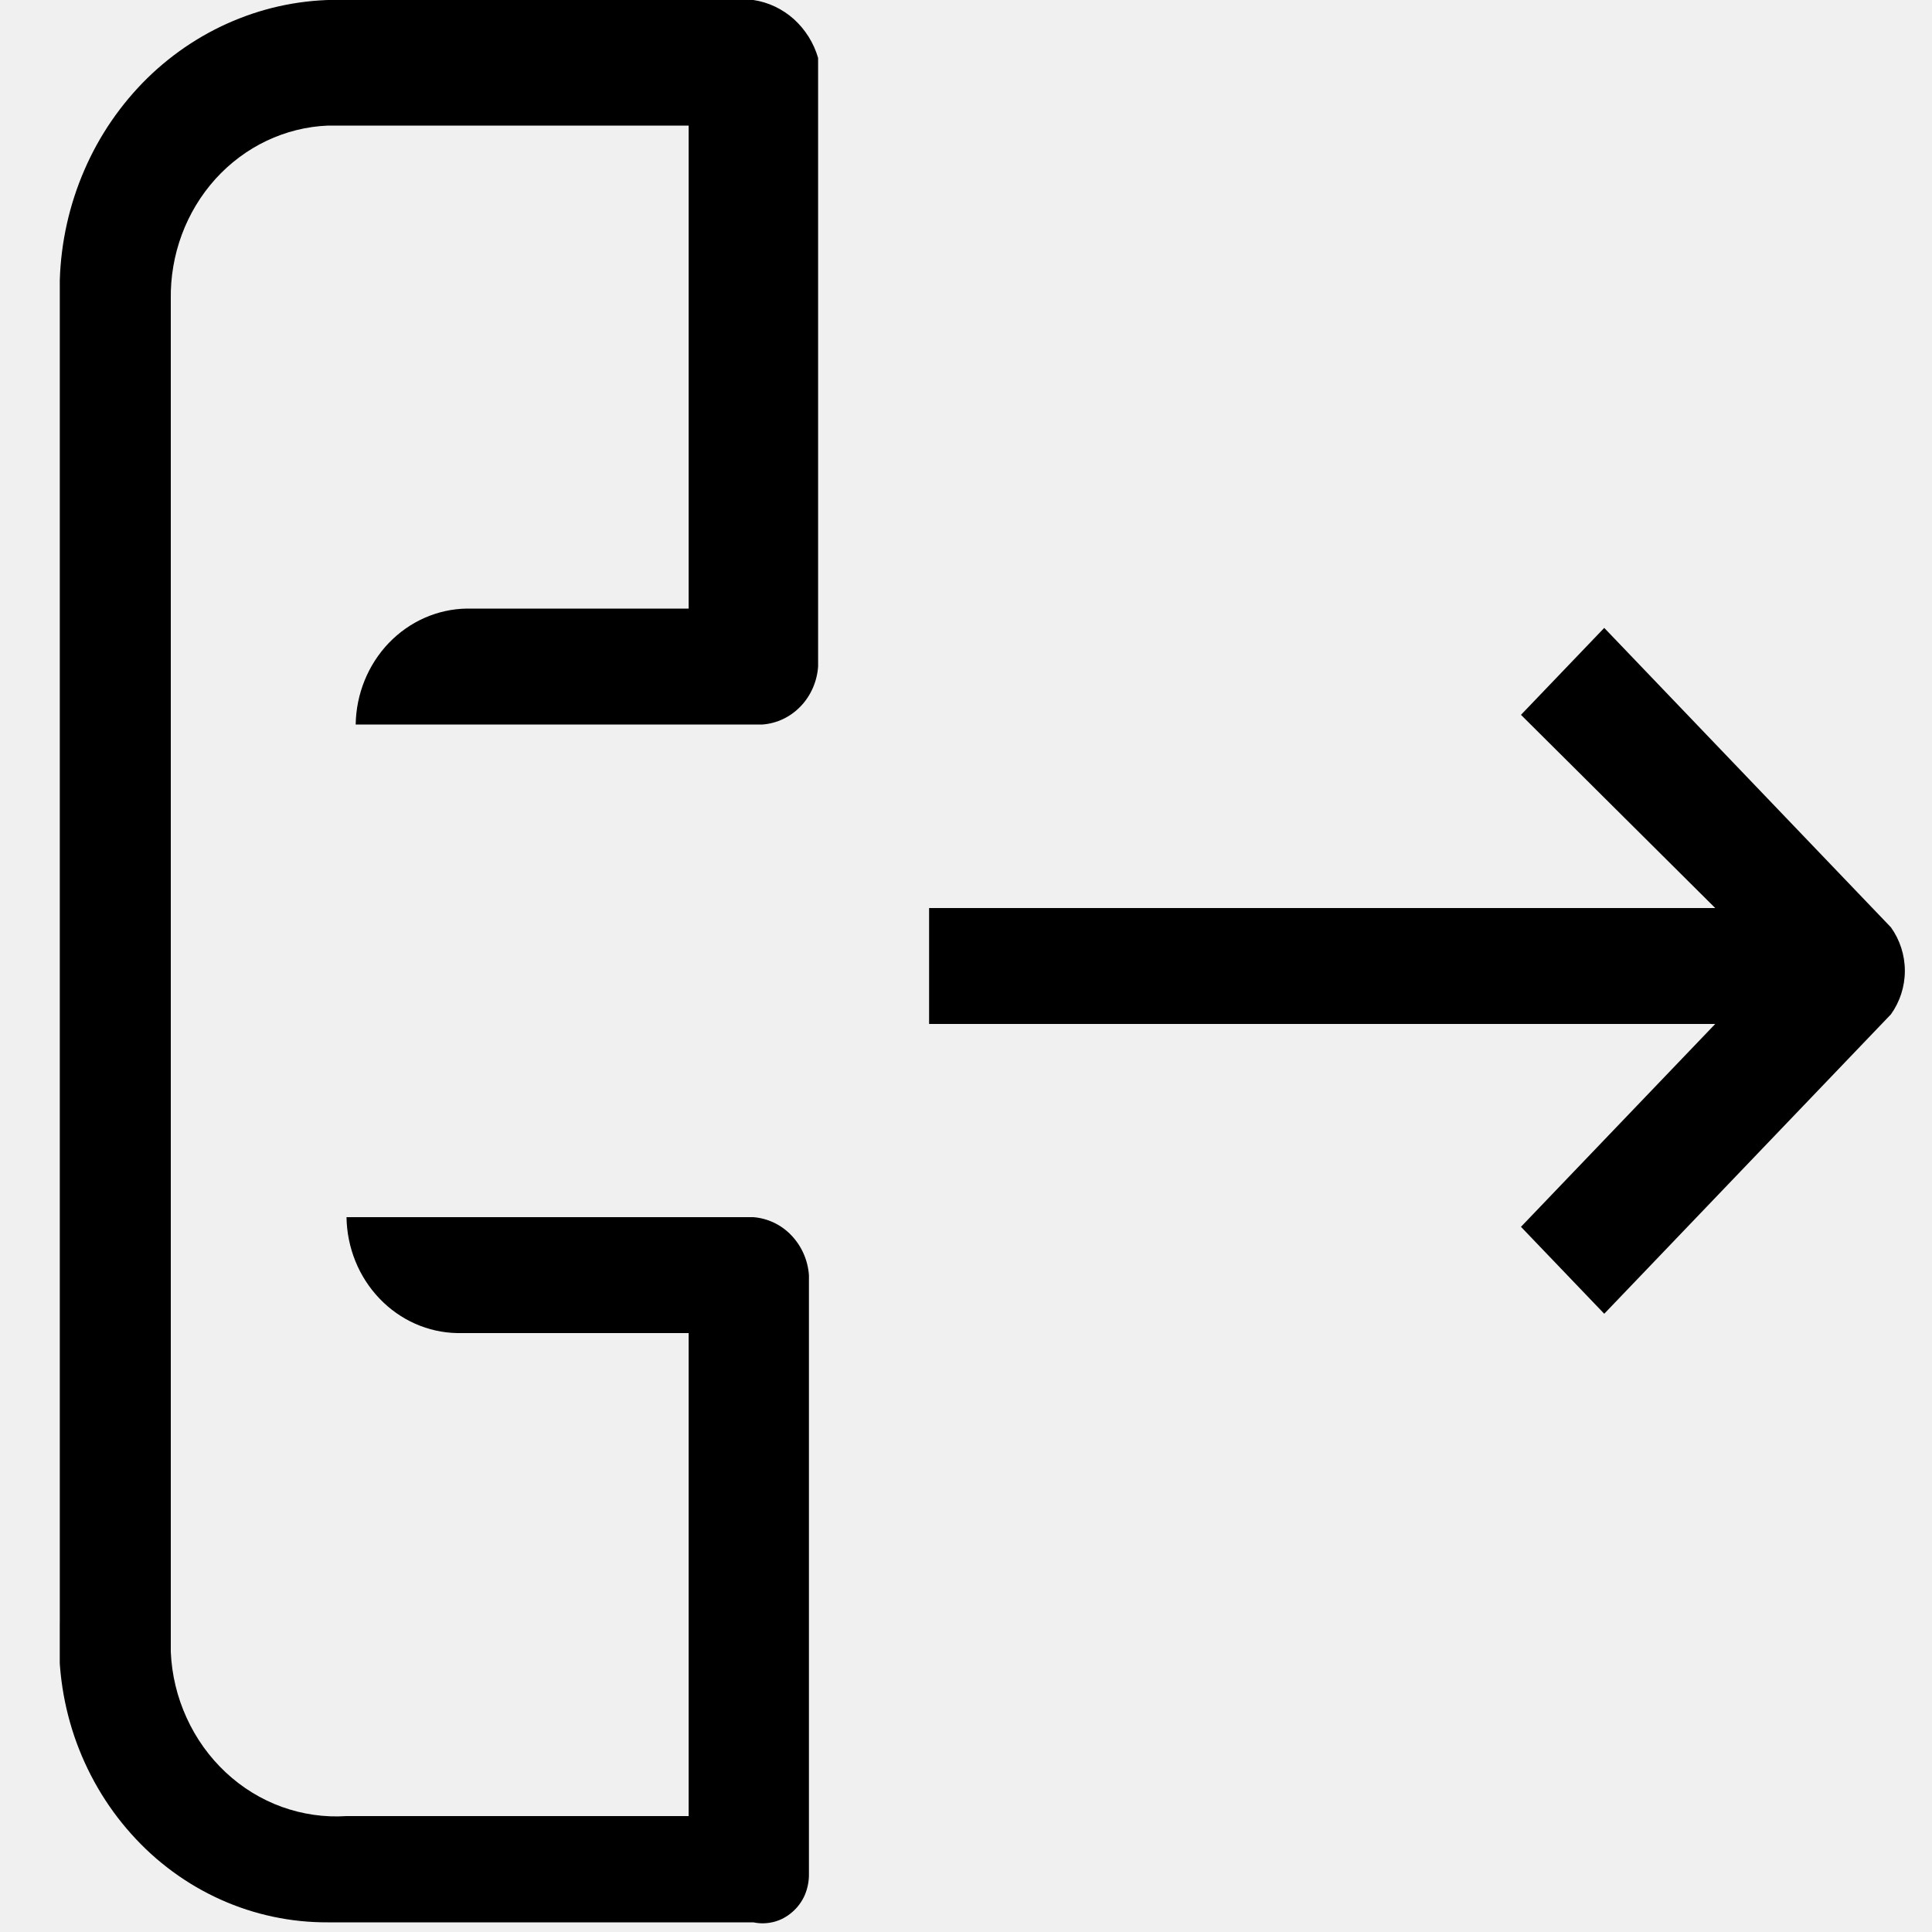
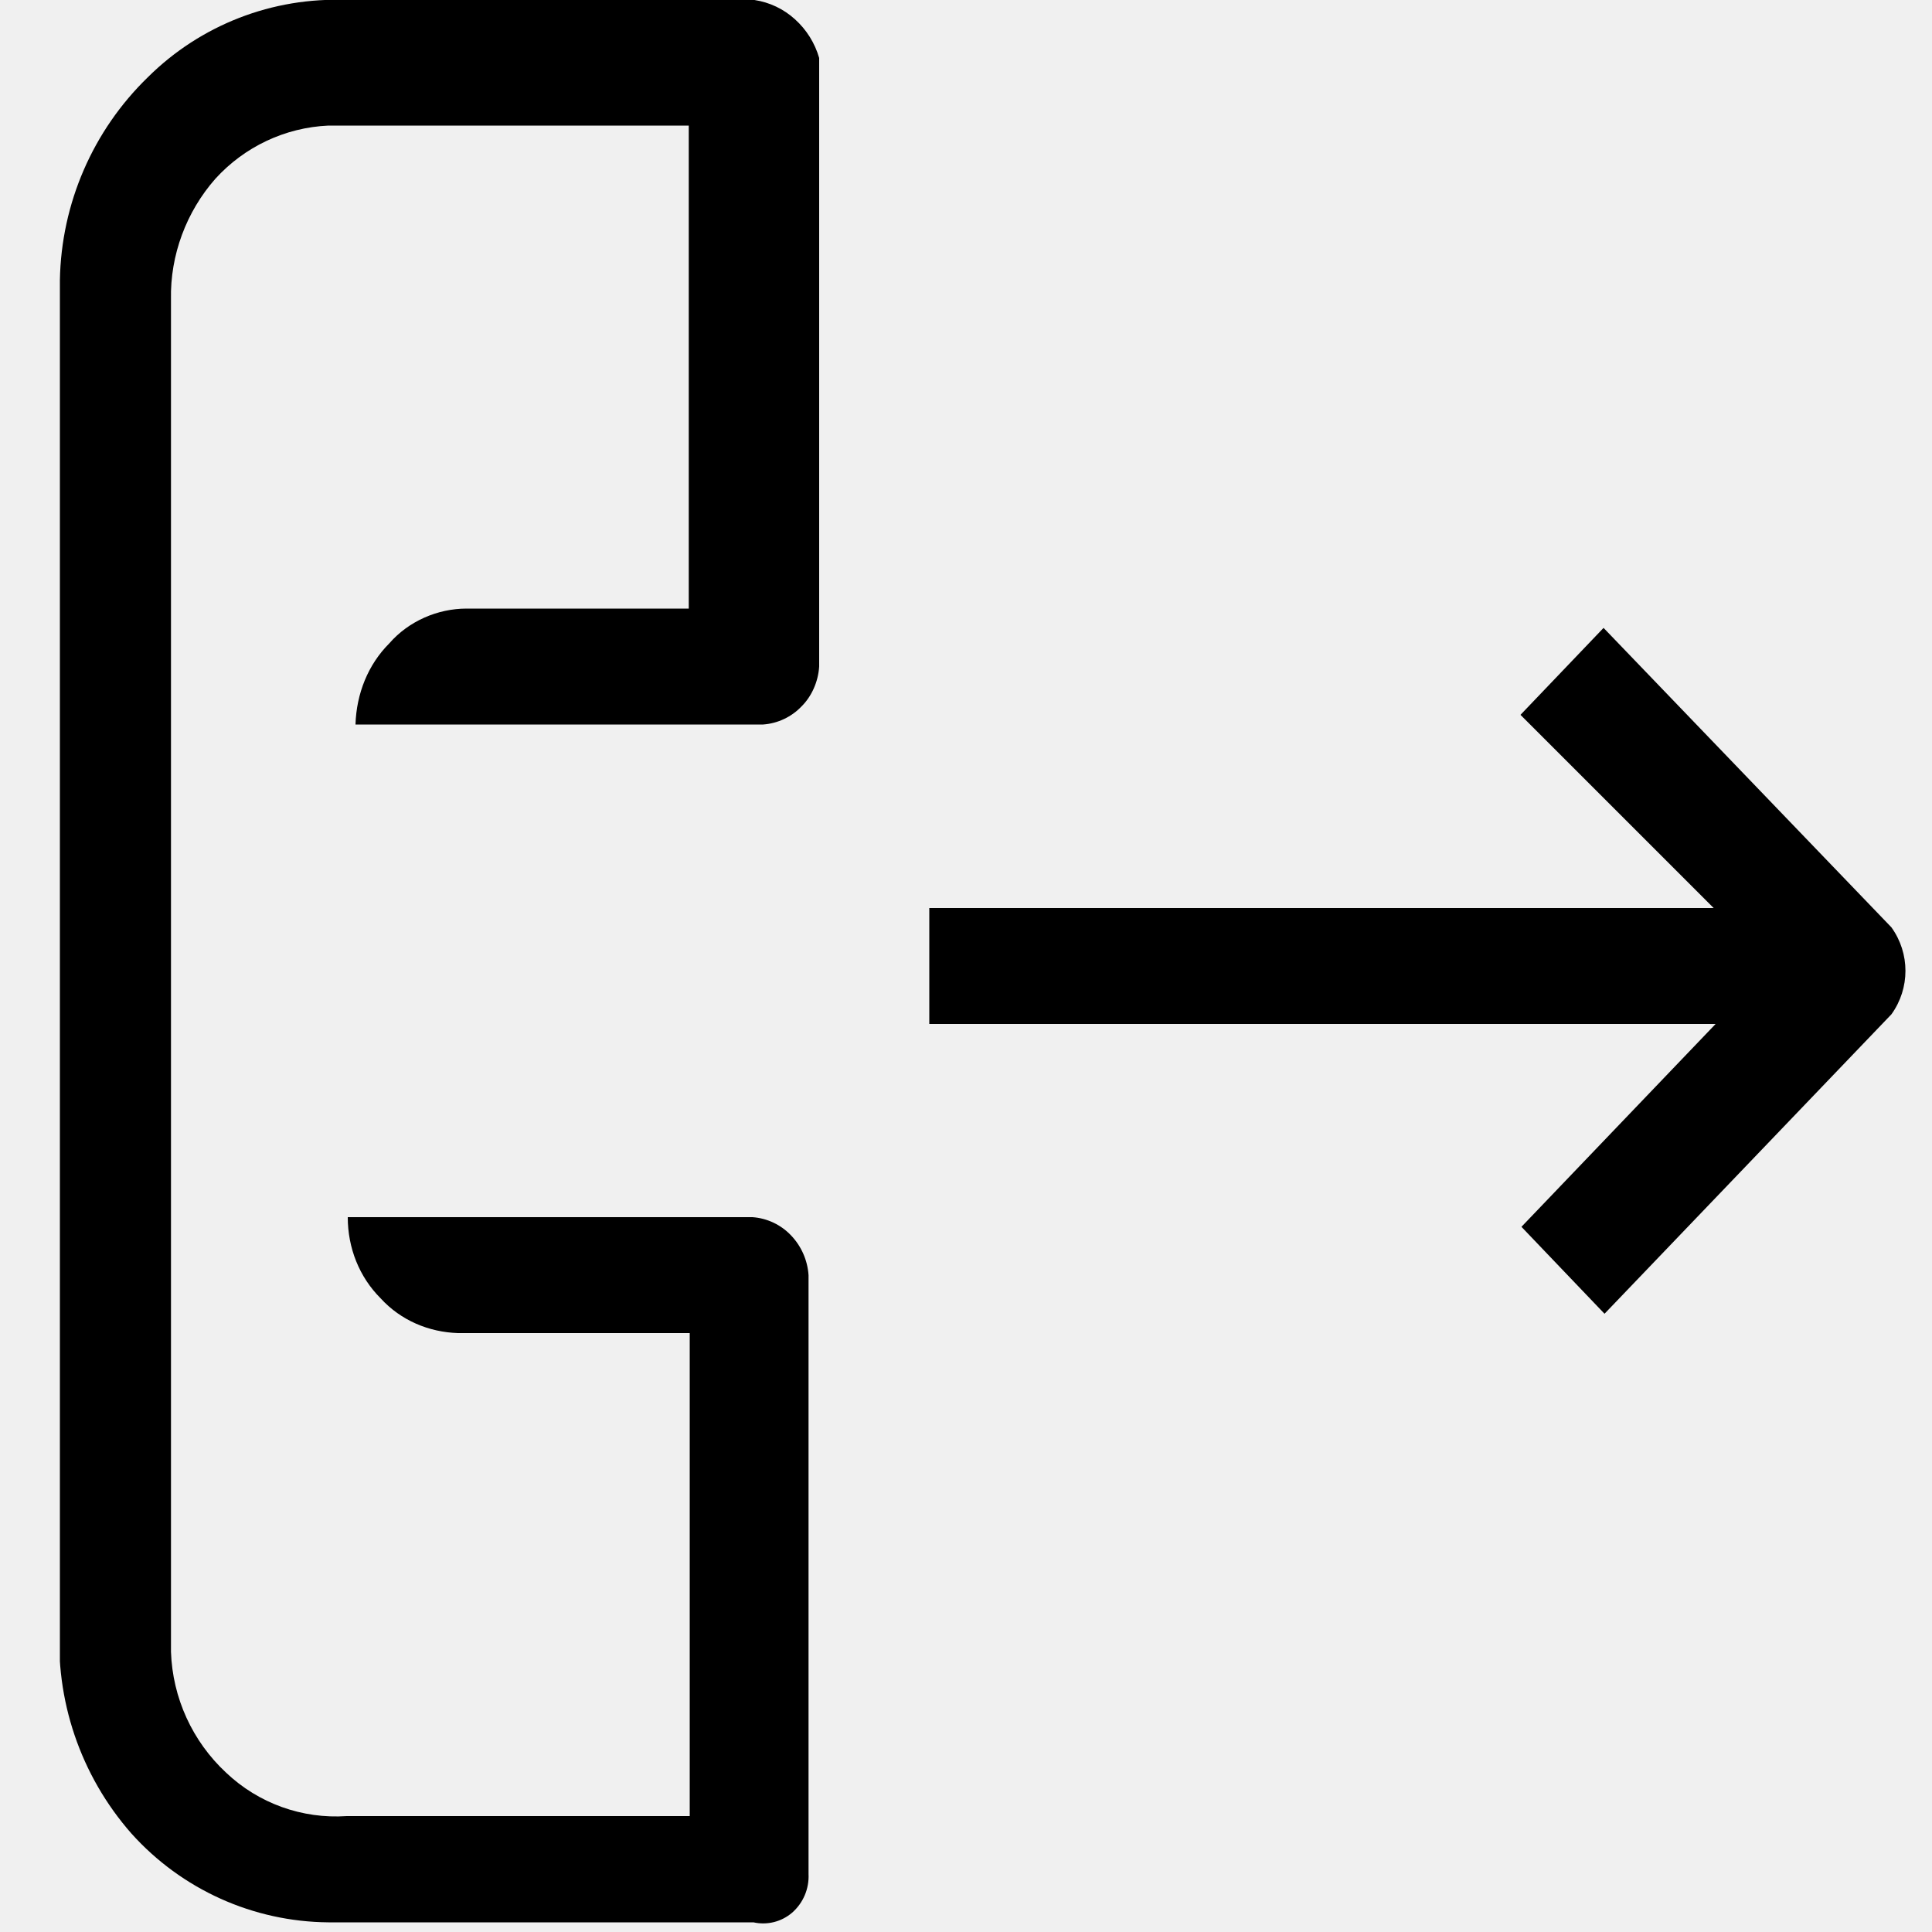
- <svg xmlns="http://www.w3.org/2000/svg" width="20" height="20" viewBox="0 0 20 20" fill="none">
-   <g clip-path="url(#clip0)">
-     <path d="M17.756 9.4H9.618V10.6H17.756L15.745 12.7L16.607 13.6L19.575 10.5C19.668 10.37 19.719 10.212 19.719 10.05C19.719 9.888 19.668 9.73 19.575 9.6L16.607 6.5L15.745 7.4L17.756 9.4Z" fill="black" />
-     <path d="M8.374 19.4V13.2C8.363 13.045 8.298 12.899 8.193 12.789C8.088 12.678 7.948 12.612 7.799 12.6H3.587C3.592 12.917 3.714 13.219 3.929 13.443C4.143 13.667 4.432 13.795 4.735 13.8H7.129V18.8H3.587C3.36 18.815 3.133 18.782 2.918 18.705C2.703 18.627 2.506 18.506 2.337 18.348C2.167 18.189 2.03 17.998 1.932 17.783C1.834 17.569 1.778 17.337 1.768 17.1V3.1C1.76 2.637 1.926 2.19 2.23 1.853C2.534 1.517 2.952 1.318 3.395 1.3H7.129V6.3H4.831C4.528 6.305 4.239 6.433 4.024 6.657C3.81 6.881 3.687 7.183 3.682 7.5H7.895C8.044 7.488 8.183 7.422 8.289 7.311C8.394 7.201 8.458 7.055 8.469 6.9V0.6C8.424 0.444 8.336 0.305 8.218 0.198C8.099 0.092 7.954 0.023 7.799 1.23734e-05H3.587C3.209 -0.013 2.833 0.051 2.48 0.19C2.127 0.328 1.803 0.538 1.527 0.807C1.252 1.077 1.029 1.4 0.874 1.759C0.718 2.118 0.631 2.506 0.619 2.9V16.8C0.591 17.198 0.642 17.597 0.769 17.973C0.897 18.349 1.097 18.693 1.358 18.984C1.618 19.276 1.934 19.507 2.285 19.665C2.635 19.822 3.013 19.902 3.395 19.9H7.799C7.87 19.915 7.942 19.913 8.012 19.895C8.082 19.877 8.146 19.842 8.201 19.794C8.257 19.746 8.301 19.686 8.331 19.618C8.36 19.549 8.375 19.475 8.374 19.4Z" fill="black" />
+ <svg xmlns="http://www.w3.org/2000/svg" width="20" height="20" fill="none">
+   <g clip-path="url(#clip0)" fill="#000">
+     <path d="M17.76 9.4H9.62v1.2h8.14l-2.01 2.1.86.9 2.97-3.1a.77.77 0 000-.9L16.6 6.5l-.86.9 2 2zM8.37 19.4v-6.2a.66.66 0 00-.18-.41.61.61 0 00-.4-.19H3.6c0 .32.12.62.34.84.21.23.5.35.8.36h2.4v5H3.59a1.65 1.65 0 01-1.25-.45 1.79 1.79 0 01-.57-1.25v-14c-.01-.46.16-.91.46-1.25.3-.33.72-.53 1.17-.55h3.73v5h-2.3c-.3 0-.6.13-.8.36-.22.22-.34.52-.35.84H7.9a.61.61 0 00.4-.19c.1-.1.17-.25.18-.41V.6a.86.86 0 00-.25-.4.8.8 0 00-.42-.2H3.59a2.76 2.76 0 00-2.06.8 3 3 0 00-.91 2.1v13.9a3 3 0 00.74 2.18 2.77 2.77 0 002.04.92h4.4a.46.46 0 00.4-.1.5.5 0 00.17-.4z" />
  </g>
  <defs>
    <clipPath id="clip0">
-       <rect width="19.148" height="20" fill="white" transform="translate(0.618652)" />
+       <path fill="#fff" transform="translate(.62)" d="M0 0h19.15v20H0z" />
    </clipPath>
  </defs>
</svg>
